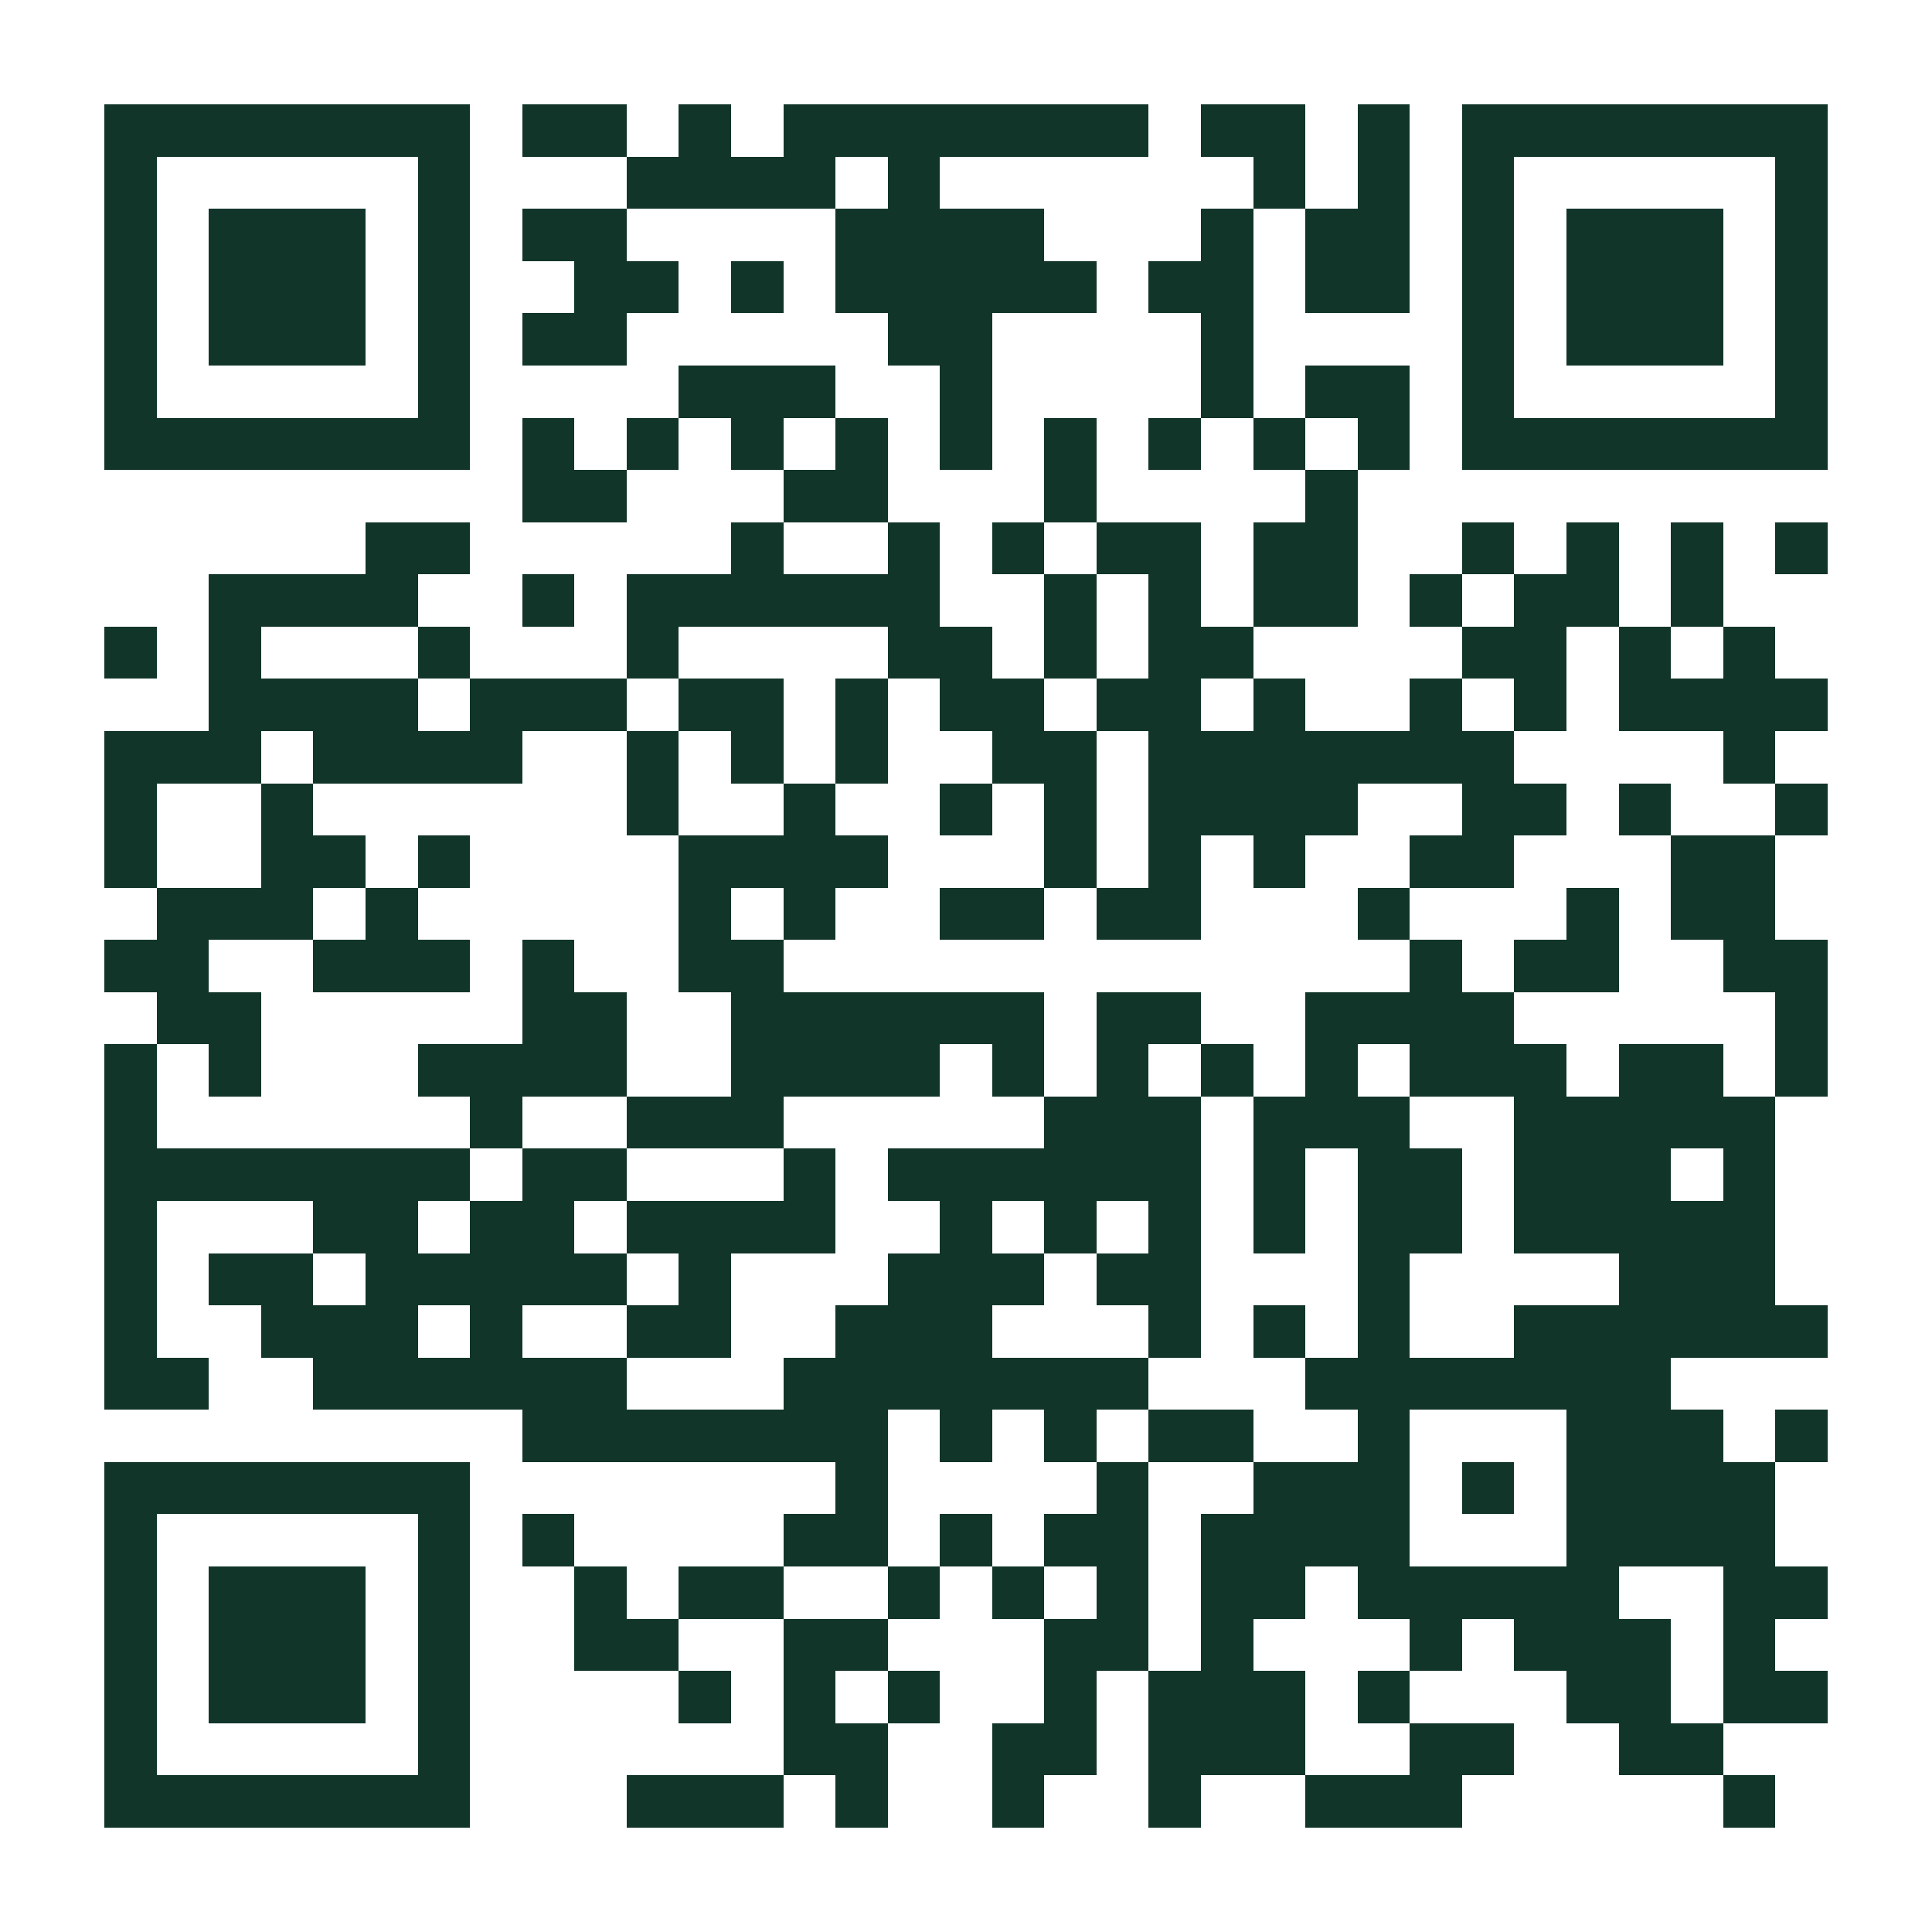
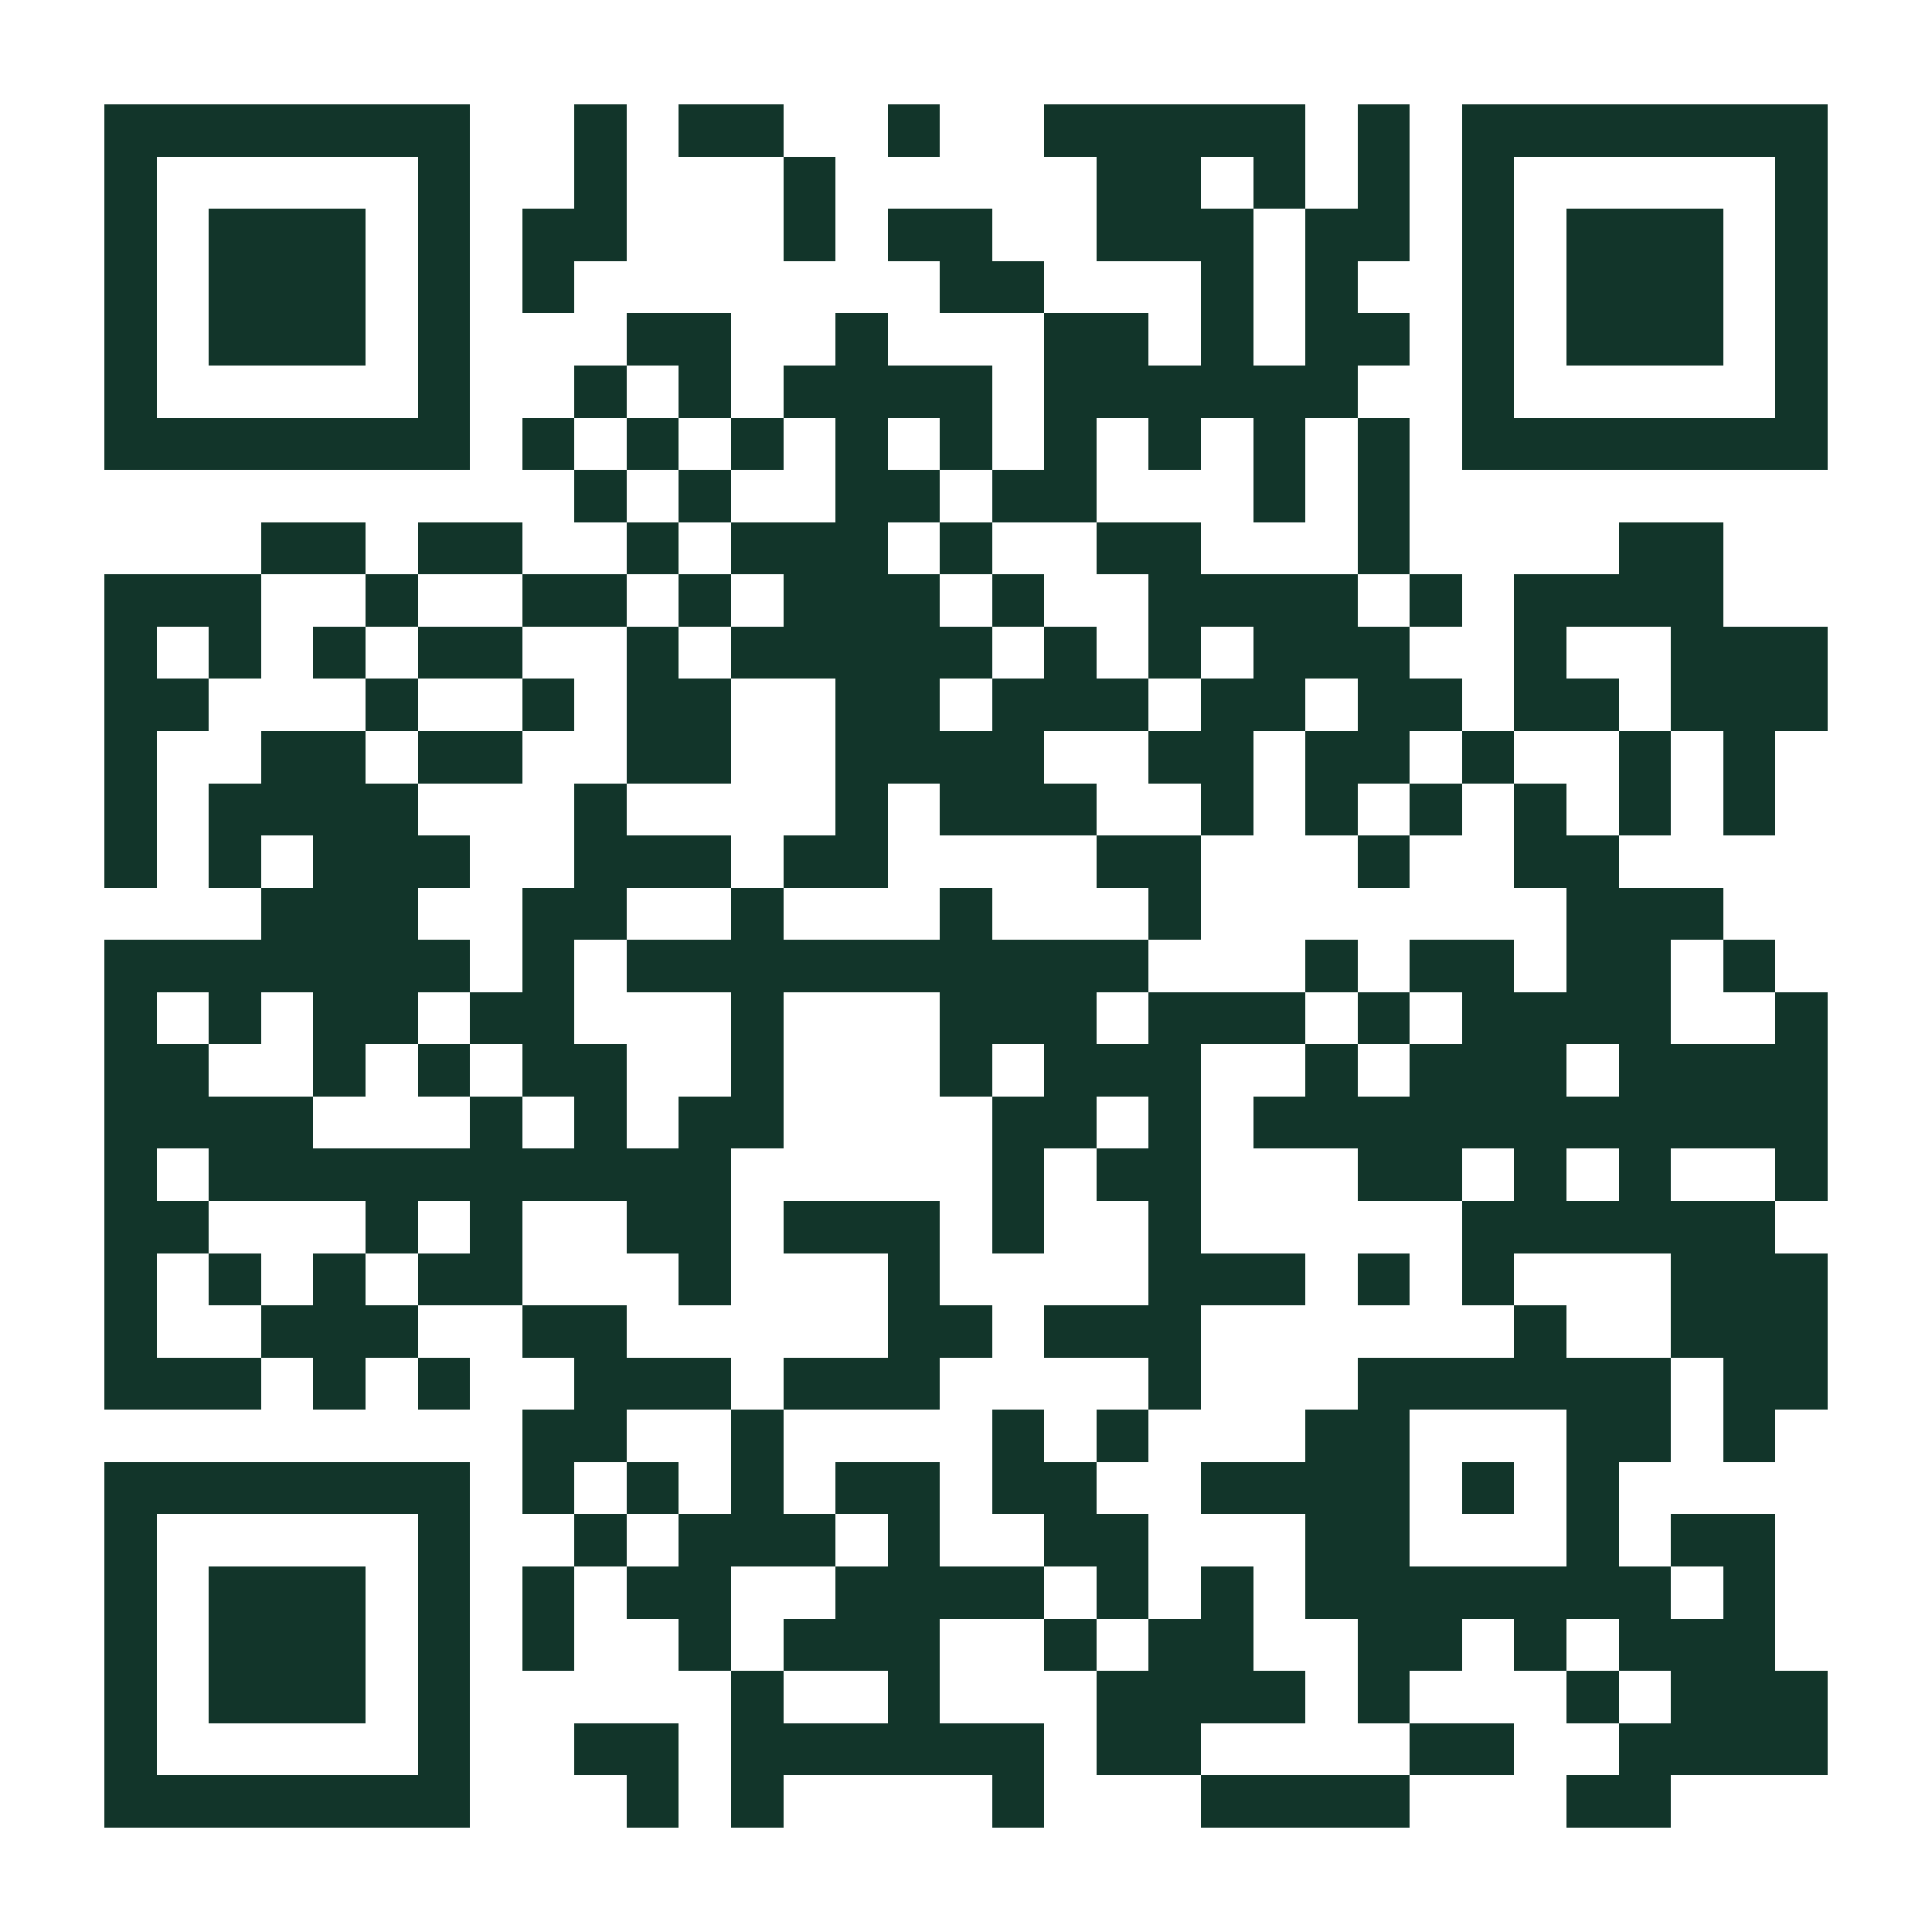
<svg xmlns="http://www.w3.org/2000/svg" viewBox="0 0 37 37" shape-rendering="crispEdges">
-   <path stroke="#12352a" d="M2 2.5h7m1 0h2m1 0h1m1 0h7m1 0h2m1 0h1m1 0h7M2 3.5h1m5 0h1m3 0h4m1 0h1m6 0h1m1 0h1m1 0h1m5 0h1M2 4.5h1m1 0h3m1 0h1m1 0h2m4 0h4m3 0h1m1 0h2m1 0h1m1 0h3m1 0h1M2 5.5h1m1 0h3m1 0h1m2 0h2m1 0h1m1 0h5m1 0h2m1 0h2m1 0h1m1 0h3m1 0h1M2 6.5h1m1 0h3m1 0h1m1 0h2m5 0h2m4 0h1m4 0h1m1 0h3m1 0h1M2 7.5h1m5 0h1m4 0h3m2 0h1m4 0h1m1 0h2m1 0h1m5 0h1M2 8.5h7m1 0h1m1 0h1m1 0h1m1 0h1m1 0h1m1 0h1m1 0h1m1 0h1m1 0h1m1 0h7M10 9.5h2m3 0h2m3 0h1m4 0h1M7 10.5h2m5 0h1m2 0h1m1 0h1m1 0h2m1 0h2m2 0h1m1 0h1m1 0h1m1 0h1M4 11.5h4m2 0h1m1 0h6m2 0h1m1 0h1m1 0h2m1 0h1m1 0h2m1 0h1M2 12.5h1m1 0h1m3 0h1m3 0h1m4 0h2m1 0h1m1 0h2m4 0h2m1 0h1m1 0h1M4 13.5h4m1 0h3m1 0h2m1 0h1m1 0h2m1 0h2m1 0h1m2 0h1m1 0h1m1 0h4M2 14.5h3m1 0h4m2 0h1m1 0h1m1 0h1m2 0h2m1 0h7m4 0h1M2 15.5h1m2 0h1m6 0h1m2 0h1m2 0h1m1 0h1m1 0h4m2 0h2m1 0h1m2 0h1M2 16.5h1m2 0h2m1 0h1m4 0h4m3 0h1m1 0h1m1 0h1m2 0h2m3 0h2M3 17.5h3m1 0h1m5 0h1m1 0h1m2 0h2m1 0h2m3 0h1m3 0h1m1 0h2M2 18.5h2m2 0h3m1 0h1m2 0h2m12 0h1m1 0h2m2 0h2M3 19.5h2m5 0h2m2 0h6m1 0h2m2 0h4m5 0h1M2 20.5h1m1 0h1m3 0h4m2 0h4m1 0h1m1 0h1m1 0h1m1 0h1m1 0h3m1 0h2m1 0h1M2 21.5h1m6 0h1m2 0h3m5 0h3m1 0h3m2 0h5M2 22.5h7m1 0h2m3 0h1m1 0h6m1 0h1m1 0h2m1 0h3m1 0h1M2 23.5h1m3 0h2m1 0h2m1 0h4m2 0h1m1 0h1m1 0h1m1 0h1m1 0h2m1 0h5M2 24.5h1m1 0h2m1 0h5m1 0h1m3 0h3m1 0h2m3 0h1m4 0h3M2 25.5h1m2 0h3m1 0h1m2 0h2m2 0h3m3 0h1m1 0h1m1 0h1m2 0h6M2 26.5h2m2 0h6m3 0h7m3 0h7M10 27.5h7m1 0h1m1 0h1m1 0h2m2 0h1m3 0h3m1 0h1M2 28.5h7m7 0h1m4 0h1m2 0h3m1 0h1m1 0h4M2 29.5h1m5 0h1m1 0h1m4 0h2m1 0h1m1 0h2m1 0h4m3 0h4M2 30.5h1m1 0h3m1 0h1m2 0h1m1 0h2m2 0h1m1 0h1m1 0h1m1 0h2m1 0h5m2 0h2M2 31.5h1m1 0h3m1 0h1m2 0h2m2 0h2m3 0h2m1 0h1m3 0h1m1 0h3m1 0h1M2 32.5h1m1 0h3m1 0h1m4 0h1m1 0h1m1 0h1m2 0h1m1 0h3m1 0h1m3 0h2m1 0h2M2 33.5h1m5 0h1m6 0h2m2 0h2m1 0h3m2 0h2m2 0h2M2 34.5h7m3 0h3m1 0h1m2 0h1m2 0h1m2 0h3m5 0h1" />
+   <path stroke="#12352a" d="M2 2.5h7m2 0h1m1 0h2m2 0h1m2 0h5m1 0h1m1 0h7M2 3.5h1m5 0h1m2 0h1m3 0h1m5 0h2m1 0h1m1 0h1m1 0h1m5 0h1M2 4.5h1m1 0h3m1 0h1m1 0h2m3 0h1m1 0h2m2 0h3m1 0h2m1 0h1m1 0h3m1 0h1M2 5.5h1m1 0h3m1 0h1m1 0h1m7 0h2m3 0h1m1 0h1m2 0h1m1 0h3m1 0h1M2 6.5h1m1 0h3m1 0h1m3 0h2m2 0h1m3 0h2m1 0h1m1 0h2m1 0h1m1 0h3m1 0h1M2 7.5h1m5 0h1m2 0h1m1 0h1m1 0h4m1 0h6m2 0h1m5 0h1M2 8.5h7m1 0h1m1 0h1m1 0h1m1 0h1m1 0h1m1 0h1m1 0h1m1 0h1m1 0h1m1 0h7M11 9.5h1m1 0h1m2 0h2m1 0h2m3 0h1m1 0h1M5 10.5h2m1 0h2m2 0h1m1 0h3m1 0h1m2 0h2m3 0h1m4 0h2M2 11.5h3m2 0h1m2 0h2m1 0h1m1 0h3m1 0h1m2 0h4m1 0h1m1 0h4M2 12.5h1m1 0h1m1 0h1m1 0h2m2 0h1m1 0h5m1 0h1m1 0h1m1 0h3m2 0h1m2 0h3M2 13.5h2m3 0h1m2 0h1m1 0h2m2 0h2m1 0h3m1 0h2m1 0h2m1 0h2m1 0h3M2 14.5h1m2 0h2m1 0h2m2 0h2m2 0h4m2 0h2m1 0h2m1 0h1m2 0h1m1 0h1M2 15.5h1m1 0h4m3 0h1m4 0h1m1 0h3m2 0h1m1 0h1m1 0h1m1 0h1m1 0h1m1 0h1M2 16.5h1m1 0h1m1 0h3m2 0h3m1 0h2m4 0h2m3 0h1m2 0h2M5 17.5h3m2 0h2m2 0h1m3 0h1m3 0h1m7 0h3M2 18.5h7m1 0h1m1 0h10m3 0h1m1 0h2m1 0h2m1 0h1M2 19.5h1m1 0h1m1 0h2m1 0h2m3 0h1m3 0h3m1 0h3m1 0h1m1 0h4m2 0h1M2 20.5h2m2 0h1m1 0h1m1 0h2m2 0h1m3 0h1m1 0h3m2 0h1m1 0h3m1 0h4M2 21.5h4m3 0h1m1 0h1m1 0h2m4 0h2m1 0h1m1 0h11M2 22.5h1m1 0h10m5 0h1m1 0h2m3 0h2m1 0h1m1 0h1m2 0h1M2 23.5h2m3 0h1m1 0h1m2 0h2m1 0h3m1 0h1m2 0h1m5 0h6M2 24.5h1m1 0h1m1 0h1m1 0h2m3 0h1m3 0h1m4 0h3m1 0h1m1 0h1m3 0h3M2 25.5h1m2 0h3m2 0h2m5 0h2m1 0h3m6 0h1m2 0h3M2 26.5h3m1 0h1m1 0h1m2 0h3m1 0h3m4 0h1m3 0h6m1 0h2M10 27.5h2m2 0h1m4 0h1m1 0h1m3 0h2m3 0h2m1 0h1M2 28.5h7m1 0h1m1 0h1m1 0h1m1 0h2m1 0h2m2 0h4m1 0h1m1 0h1M2 29.5h1m5 0h1m2 0h1m1 0h3m1 0h1m2 0h2m3 0h2m3 0h1m1 0h2M2 30.5h1m1 0h3m1 0h1m1 0h1m1 0h2m2 0h4m1 0h1m1 0h1m1 0h7m1 0h1M2 31.5h1m1 0h3m1 0h1m1 0h1m2 0h1m1 0h3m2 0h1m1 0h2m2 0h2m1 0h1m1 0h3M2 32.5h1m1 0h3m1 0h1m5 0h1m2 0h1m3 0h4m1 0h1m3 0h1m1 0h3M2 33.5h1m5 0h1m2 0h2m1 0h6m1 0h2m4 0h2m2 0h4M2 34.5h7m3 0h1m1 0h1m4 0h1m3 0h4m3 0h2" />
</svg>
